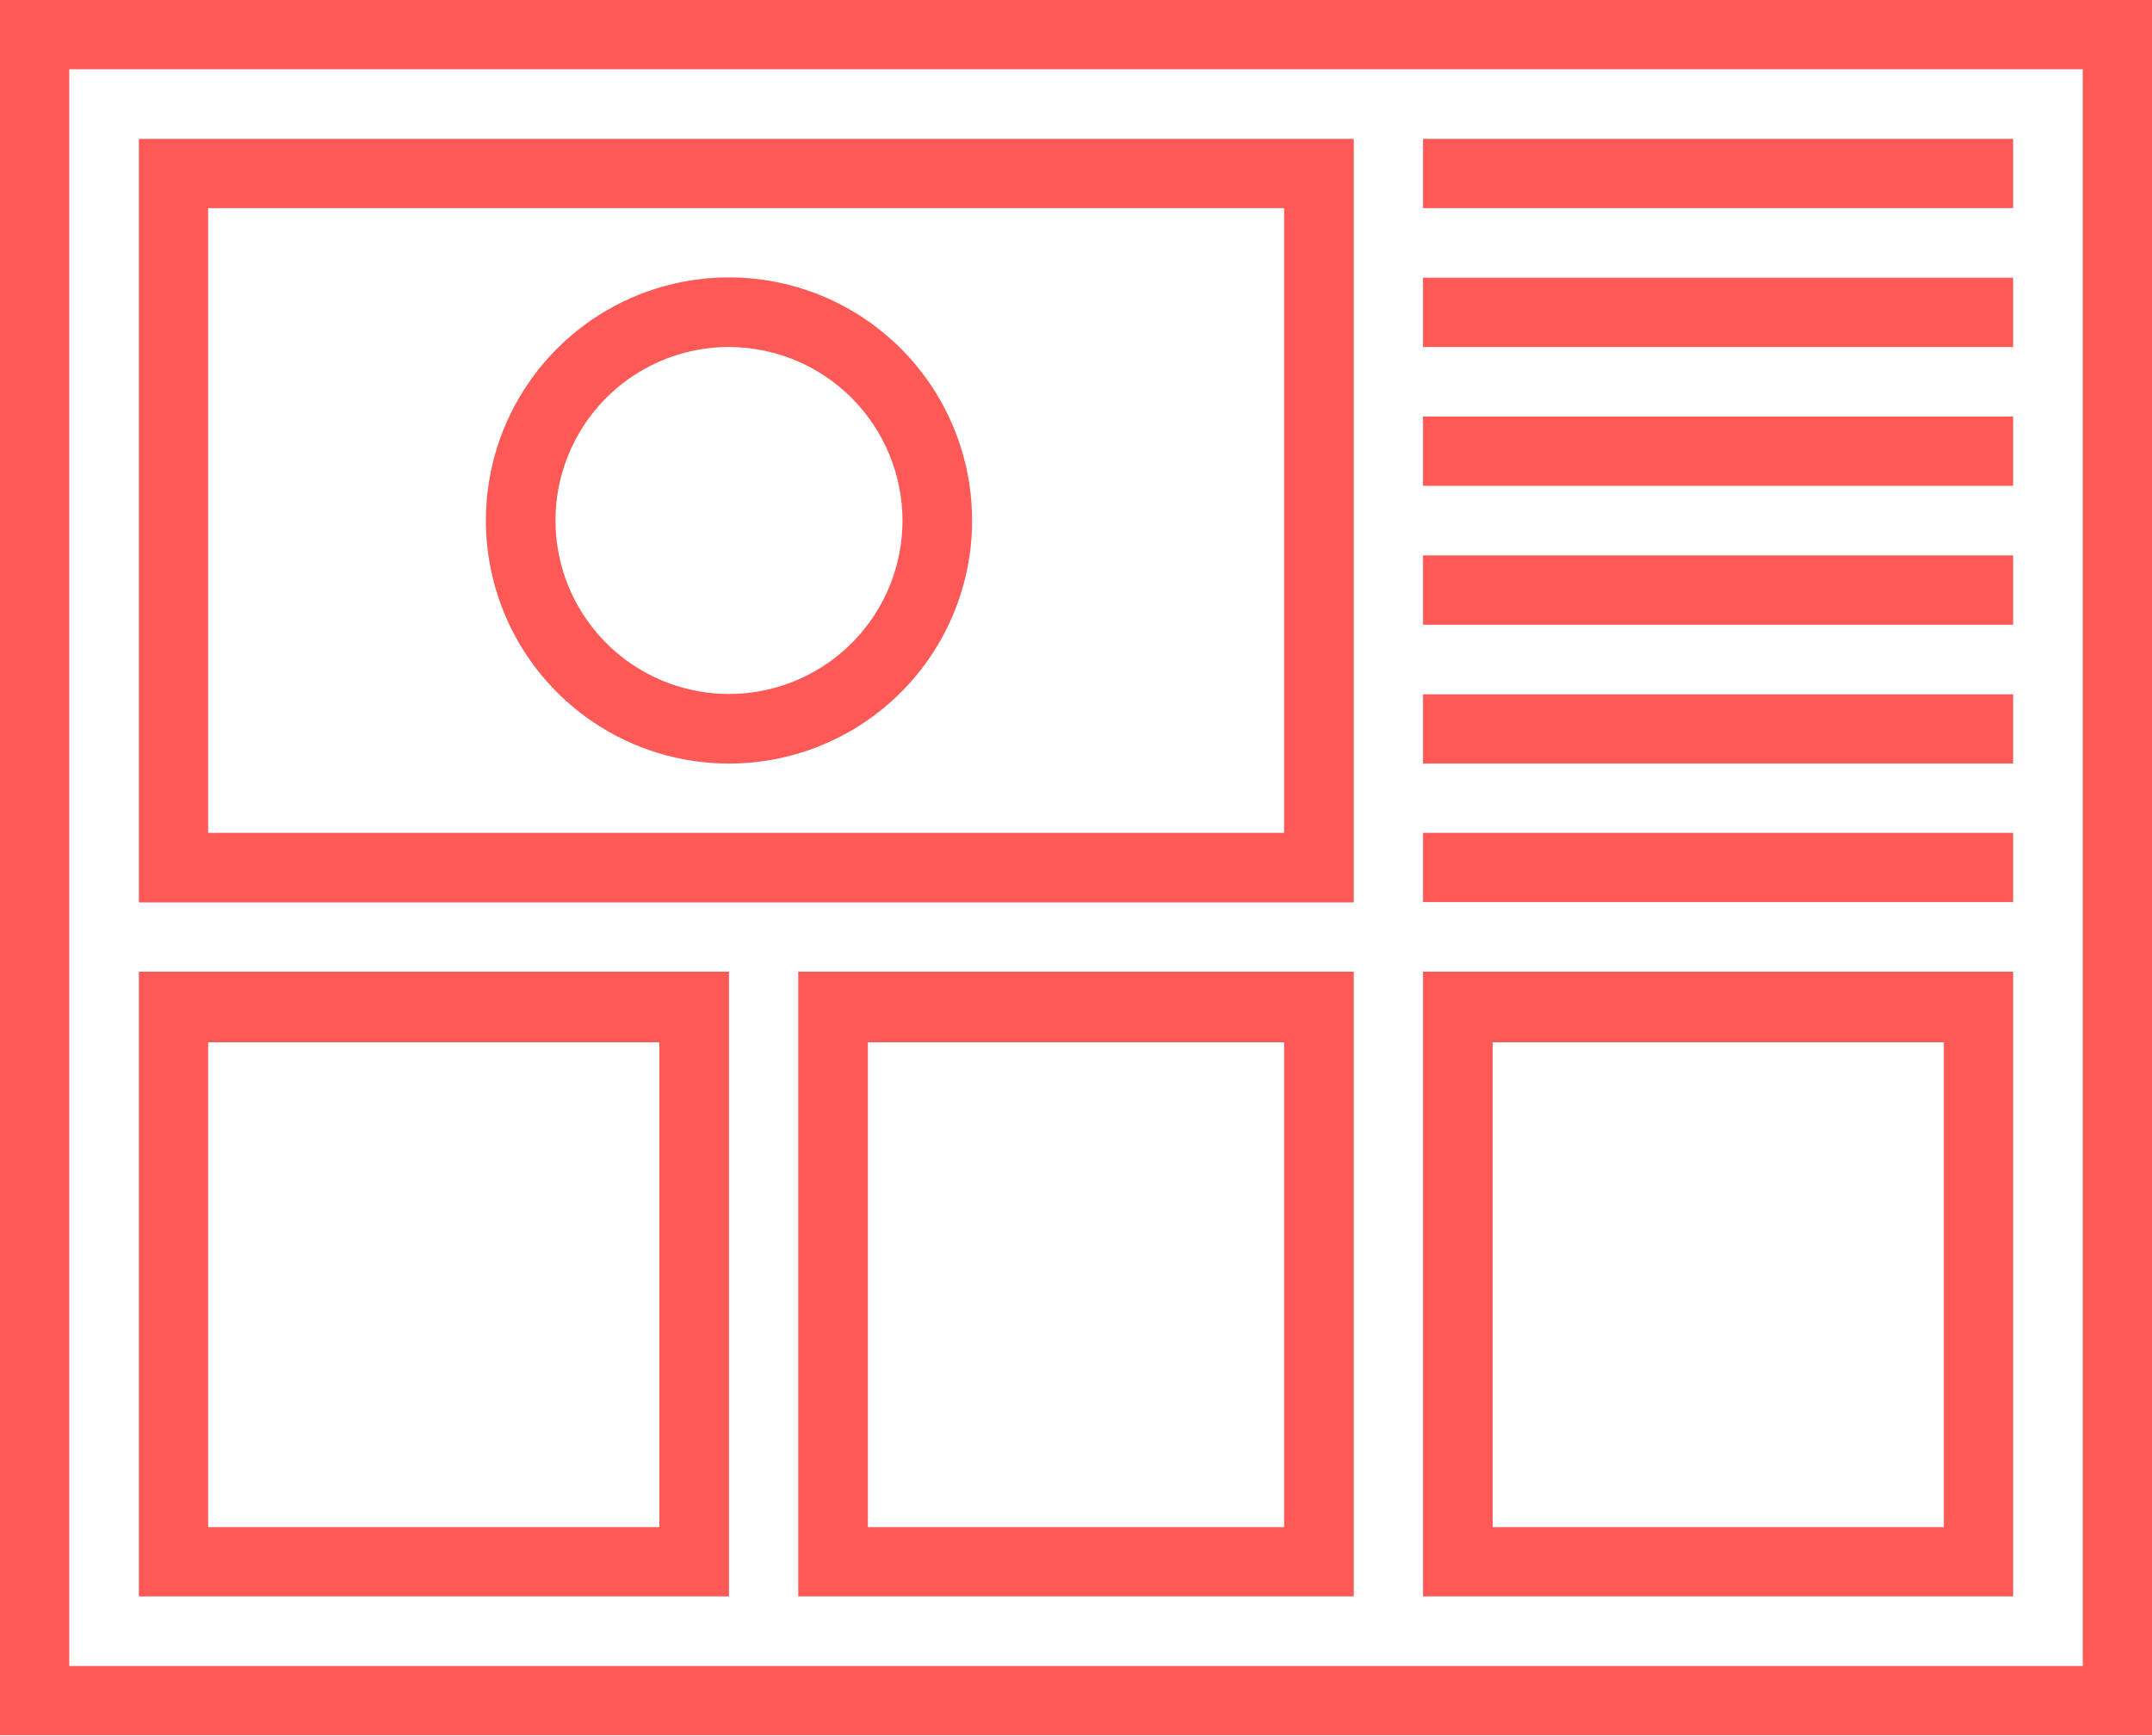
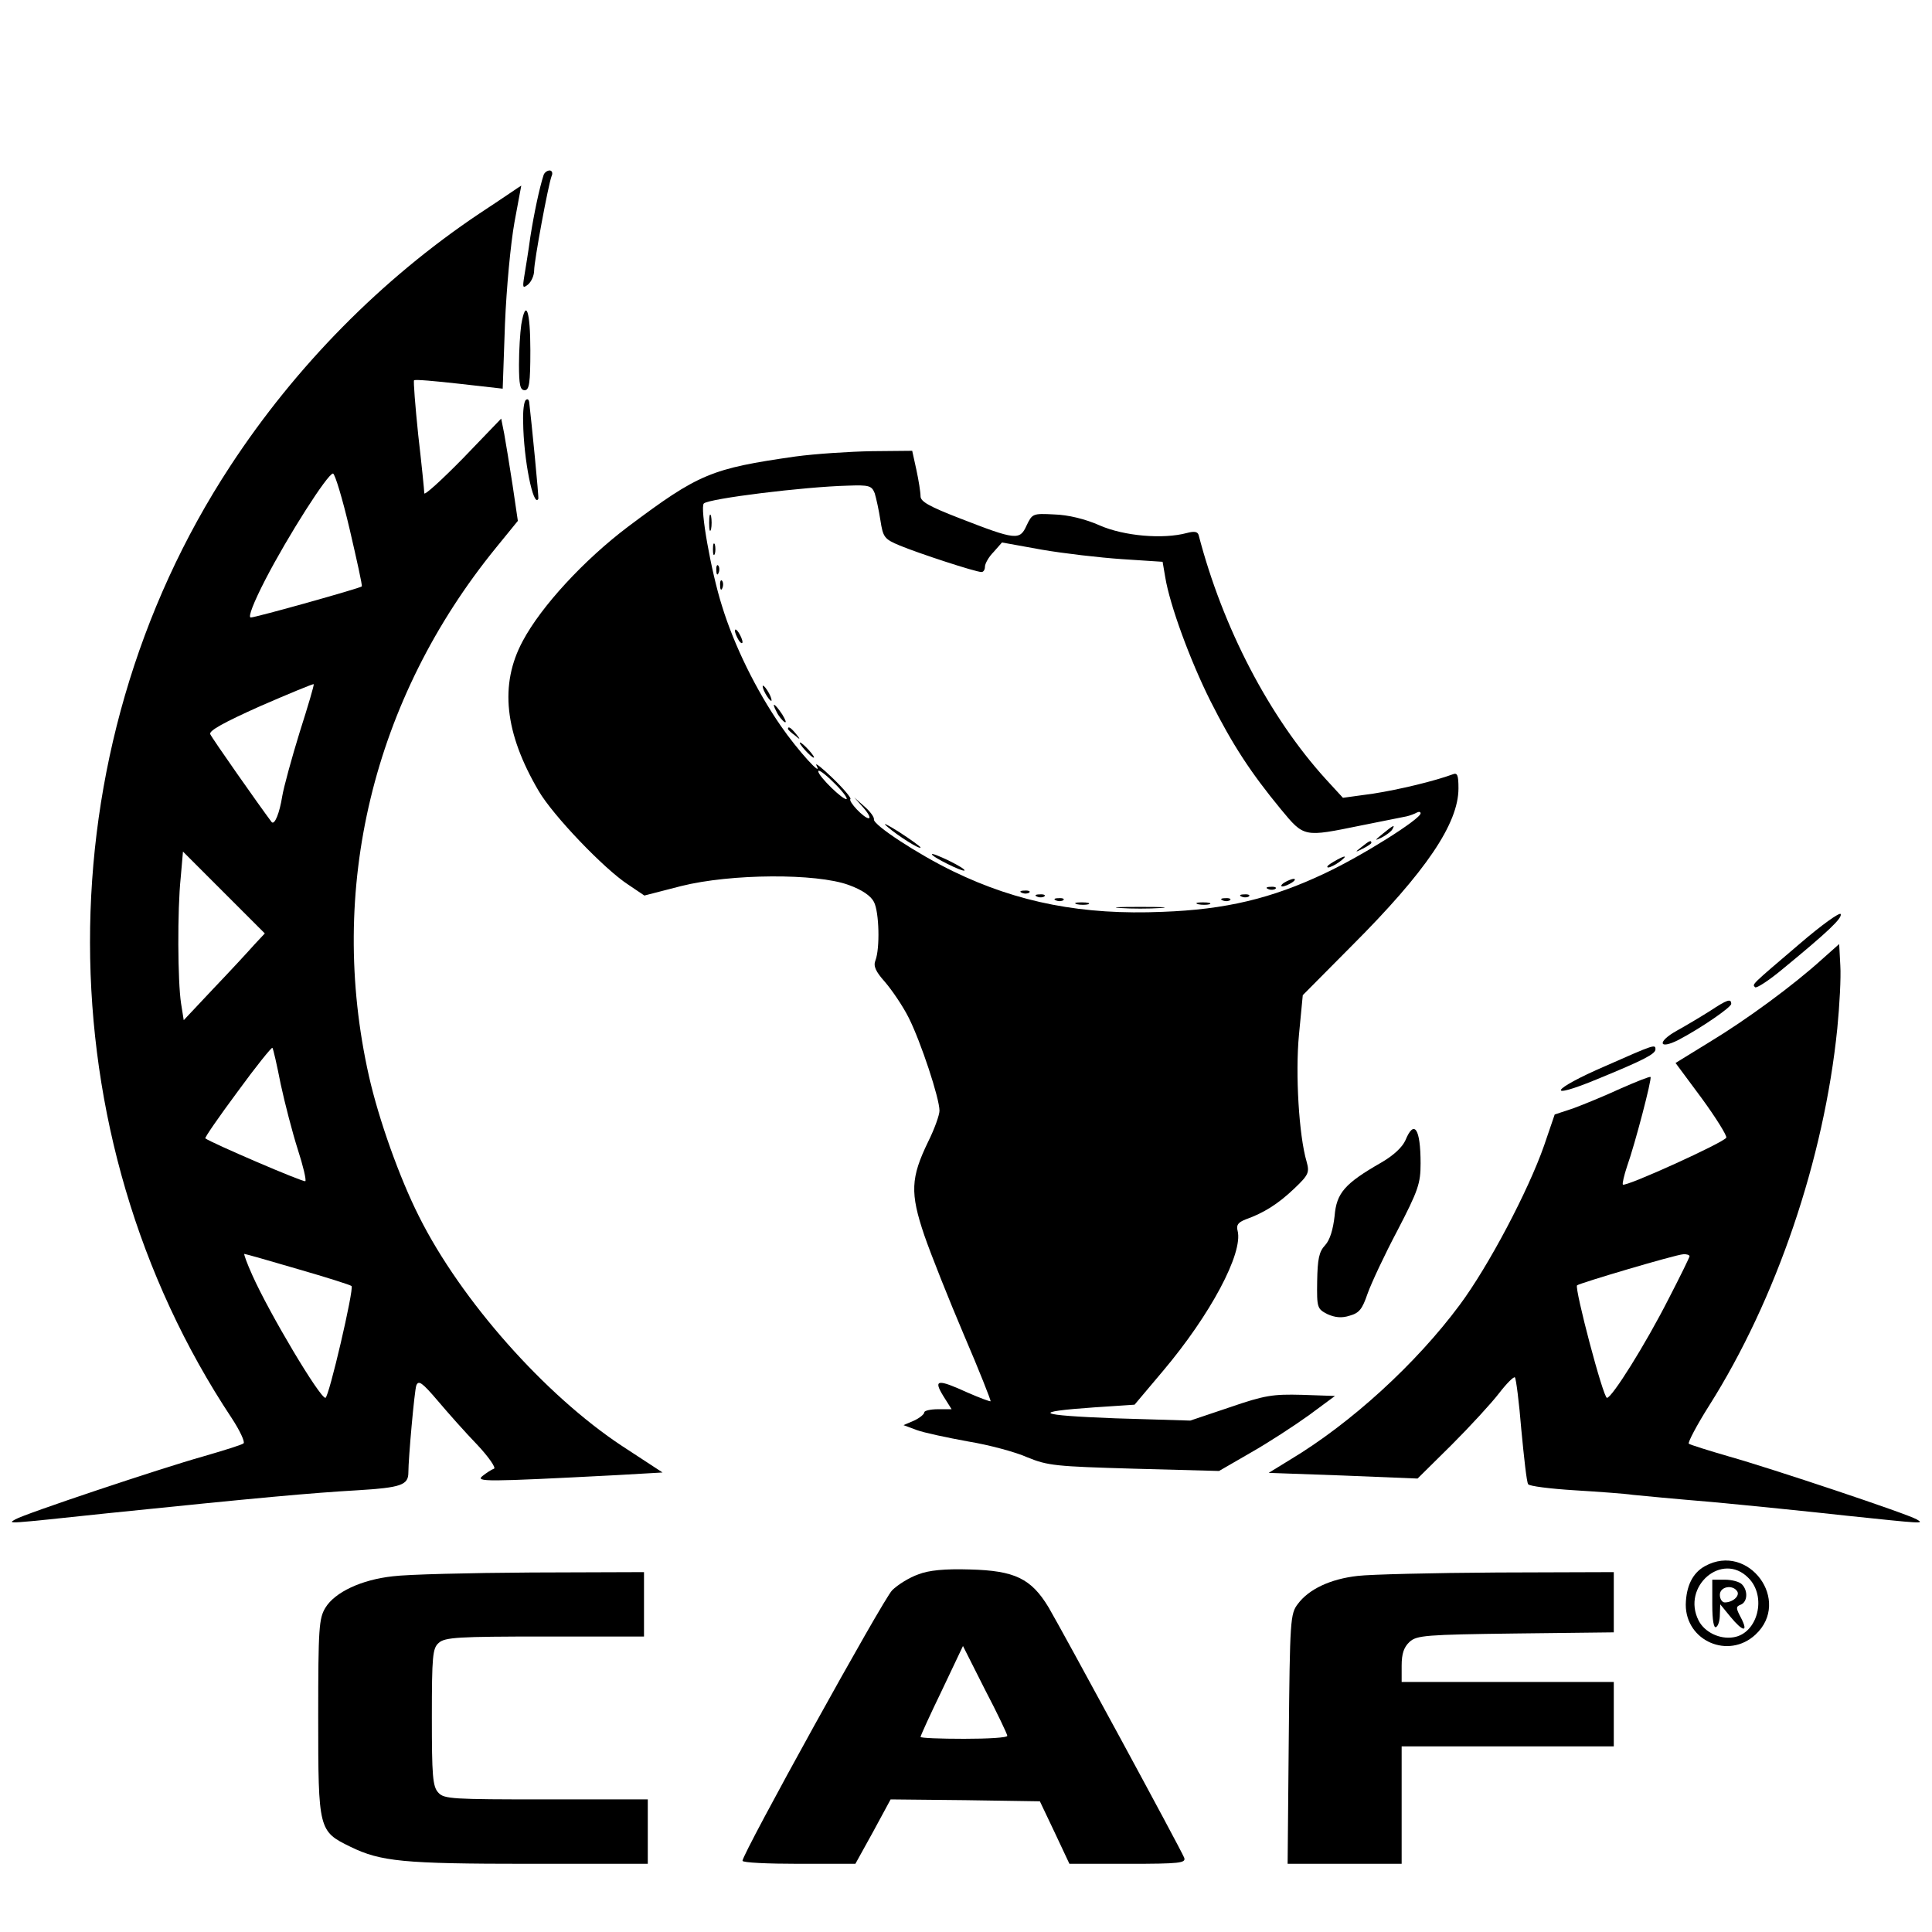
- <svg xmlns="http://www.w3.org/2000/svg" width="124" height="100" viewBox="0 0 124 100" fill="none">
-   <path d="M124 100H0V0H124V100ZM3.991 96.008H120.009V3.991H3.991V96.008Z" fill="#FD5956" />
-   <path d="M78.004 52.005H8.002V8.002H78.004V52.005ZM11.993 47.995H73.993V11.994H11.993V47.995Z" fill="#FD5956" />
-   <path d="M115.998 8.002H81.995V11.994H115.998V8.002Z" fill="#FD5956" />
-   <path d="M115.998 16.005H81.995V19.996H115.998V16.005Z" fill="#FD5956" />
-   <path d="M115.998 24.007H81.995V27.998H115.998V24.007Z" fill="#FD5956" />
-   <path d="M115.998 32.009H81.995V36.001H115.998V32.009Z" fill="#FD5956" />
-   <path d="M115.998 40.012H81.995V44.003H115.998V40.012Z" fill="#FD5956" />
-   <path d="M115.998 47.995H81.995V51.986H115.998V47.995Z" fill="#FD5956" />
-   <path d="M42.005 91.998H8.002V55.997H42.005V91.998ZM11.993 88.006H37.994V60.066H11.993V88.006Z" fill="#FD5956" />
-   <path d="M78.004 91.998H45.996V55.997H78.004V91.998ZM50.007 88.006H73.993V60.066H50.007V88.006Z" fill="#FD5956" />
-   <path d="M115.998 91.998H81.995V55.997H115.998V91.998ZM86.006 88.006H112.007V60.066H86.006V88.006Z" fill="#FD5956" />
-   <path d="M42.005 44.003C39.234 44.003 36.526 43.181 34.222 41.642C31.919 40.103 30.123 37.915 29.063 35.355C28.003 32.795 27.726 29.979 28.266 27.261C28.806 24.544 30.141 22.048 32.1 20.088C34.059 18.129 36.555 16.795 39.272 16.255C41.989 15.714 44.806 15.991 47.366 17.052C49.925 18.112 52.113 19.907 53.652 22.211C55.192 24.515 56.013 27.224 56.013 29.994C56.013 33.71 54.537 37.273 51.91 39.9C49.283 42.527 45.72 44.003 42.005 44.003ZM42.005 19.996C40.028 19.996 38.095 20.582 36.451 21.681C34.807 22.78 33.525 24.341 32.769 26.168C32.012 27.995 31.814 30.005 32.2 31.945C32.585 33.884 33.538 35.666 34.936 37.064C36.334 38.462 38.115 39.414 40.055 39.8C41.994 40.186 44.004 39.988 45.831 39.231C47.658 38.474 49.219 37.193 50.318 35.549C51.416 33.905 52.002 31.972 52.002 29.994C51.997 27.344 50.942 24.804 49.069 22.93C47.195 21.056 44.655 20.001 42.005 19.996Z" fill="#FD5956" />
+ <svg xmlns="http://www.w3.org/2000/svg" version="1.0" width="510pt" height="510pt" viewBox="0 0 510 510" preserveAspectRatio="xMidYMid meet">
+   <g transform="translate(0,510) scale(0.1,-0.1)" fill="#000000" stroke="none">
+     <path d="M1435 4638 c-11 -34 -25 -100 -35 -163 -5 -38 -13 -85 -16 -104 -5 -31 -4 -33 10 -22 9 8 16 24 16 37 0 25 37 225 46 249 4 8 1 15 -5 15 -7 0 -14 -6 -16 -12z" />
+     <path d="M1265 4536 c-258 -173 -484 -402 -657 -666 -495 -755 -494 -1764 4 -2514 21 -32 35 -62 31 -66 -4 -4 -53 -19 -108 -35 -107 -30 -470 -151 -495 -166 -21 -12 -24 -12 240 16 408 42 542 54 663 61 116 7 135 14 135 47 0 37 16 216 21 230 6 14 15 8 56 -40 27 -32 74 -85 105 -117 30 -32 50 -61 44 -63 -6 -2 -20 -11 -30 -19 -20 -16 6 -16 353 2 l122 7 -107 70 c-203 134 -425 384 -536 606 -51 101 -106 255 -132 370 -111 493 10 996 336 1396 l57 70 -14 95 c-8 52 -18 113 -22 135 l-8 40 -101 -105 c-56 -57 -102 -99 -102 -92 0 7 -7 76 -16 154 -8 77 -13 142 -11 144 2 3 56 -2 119 -9 l115 -13 6 171 c4 96 15 212 25 268 10 53 18 97 18 97 -1 0 -50 -34 -111 -74z m-342 -833 c19 -82 34 -149 32 -151 -5 -5 -280 -82 -293 -82 -8 0 7 39 39 101 59 114 164 279 178 279 5 0 25 -66 44 -147z m-132 -536 c-21 -68 -42 -145 -46 -169 -7 -44 -20 -77 -28 -68 -33 44 -158 222 -162 232 -4 9 36 31 132 74 76 33 139 59 141 58 2 -1 -15 -58 -37 -127z m-120 -561 c-15 -17 -63 -69 -107 -115 l-79 -84 -7 44 c-9 58 -10 246 -1 332 l6 69 108 -108 108 -108 -28 -30z m70 -368 c11 -51 31 -128 45 -172 14 -43 23 -81 20 -84 -4 -4 -248 101 -264 113 -2 2 36 57 85 123 48 66 90 118 92 116 2 -1 12 -45 22 -96z m45 -488 c76 -22 140 -42 142 -45 7 -7 -60 -295 -69 -295 -15 0 -148 223 -193 324 -14 31 -23 56 -21 56 3 0 66 -18 141 -40z" />
+     <path d="M1376 4243 c-3 -21 -6 -68 -6 -105 0 -54 3 -68 15 -68 12 0 15 18 15 105 0 105 -12 139 -24 68z" />
+     <path d="M1388 4044 c-5 -4 -8 -30 -7 -58 1 -99 27 -227 40 -203 2 2 -18 204 -24 255 -1 8 -5 10 -9 6z" />
+     <path d="M2100 3895 c-223 -32 -255 -45 -443 -186 -115 -87 -228 -209 -277 -301 -62 -115 -48 -243 42 -396 38 -65 173 -206 236 -247 l43 -29 97 25 c132 33 357 34 442 3 36 -13 59 -29 67 -45 14 -27 16 -123 4 -154 -6 -15 0 -29 25 -57 18 -21 47 -63 63 -95 32 -64 81 -212 81 -245 0 -11 -13 -48 -30 -82 -46 -95 -48 -135 -10 -247 18 -52 65 -170 105 -264 40 -93 71 -172 70 -174 -2 -1 -29 9 -61 23 -79 36 -91 35 -64 -9 l22 -35 -36 0 c-20 0 -36 -4 -36 -8 0 -5 -12 -15 -27 -22 l-28 -12 35 -13 c19 -7 80 -20 135 -30 55 -9 126 -28 157 -42 54 -22 74 -24 282 -30 l224 -6 83 48 c46 26 115 71 154 99 l69 51 -87 3 c-77 2 -98 -1 -191 -33 l-104 -35 -198 6 c-209 8 -226 17 -54 29 l105 7 75 89 c125 148 212 311 197 370 -4 15 1 22 21 30 48 17 86 41 128 81 39 37 41 43 33 72 -20 68 -30 231 -20 335 l10 104 130 131 c195 195 281 322 281 415 0 35 -3 42 -15 37 -49 -18 -140 -40 -210 -51 l-80 -11 -45 49 c-149 164 -272 399 -336 645 -3 9 -12 10 -31 5 -63 -17 -166 -8 -230 20 -38 17 -84 28 -120 29 -57 3 -58 2 -73 -29 -18 -40 -28 -39 -177 19 -80 31 -103 44 -103 58 0 11 -5 42 -11 70 l-11 50 -106 -1 c-59 -1 -150 -7 -202 -14z m209 -97 c4 -13 11 -45 15 -71 7 -45 10 -50 51 -67 48 -20 200 -70 216 -70 5 0 9 6 9 14 0 8 10 26 23 39 l22 25 105 -19 c58 -10 153 -21 212 -25 l107 -7 7 -41 c12 -73 65 -218 119 -326 59 -117 107 -190 186 -286 62 -75 60 -74 212 -43 56 11 110 22 120 24 9 2 22 7 27 10 6 3 10 2 10 -2 0 -15 -154 -112 -252 -158 -141 -67 -263 -96 -429 -102 -210 -9 -382 24 -553 107 -93 45 -212 123 -209 137 1 6 -10 21 -25 34 l-27 24 24 -27 c14 -16 20 -28 14 -28 -12 0 -55 45 -48 51 2 3 -18 27 -47 55 -28 27 -47 42 -43 34 20 -37 -50 40 -94 104 -65 94 -123 212 -155 316 -29 91 -59 261 -48 271 14 13 264 44 380 47 56 2 63 0 71 -20z m-74 -807 c-7 -6 -75 60 -75 73 0 6 18 -7 40 -29 22 -21 37 -41 35 -44z" />
+     <path d="M1872 3720 c0 -19 2 -27 5 -17 2 9 2 25 0 35 -3 9 -5 1 -5 -18z" />
+     <path d="M1882 3650 c0 -14 2 -19 5 -12 2 6 2 18 0 25 -3 6 -5 1 -5 -13z" />
+     <path d="M1891 3594 c0 -11 3 -14 6 -6 3 7 2 16 -1 19 -3 4 -6 -2 -5 -13z" />
+     <path d="M1901 3554 c0 -11 3 -14 6 -6 3 7 2 16 -1 19 -3 4 -6 -2 -5 -13z" />
+     <path d="M1940 3435 c0 -5 5 -17 10 -25 5 -8 10 -10 10 -5 0 6 -5 17 -10 25 -5 8 -10 11 -10 5z" />
+     <path d="M2020 3270 c6 -11 13 -20 16 -20 2 0 0 9 -6 20 -6 11 -13 20 -16 20 -2 0 0 -9 6 -20z" />
+     <path d="M2050 3221 c5 -11 15 -23 21 -27 6 -3 3 5 -6 20 -20 30 -30 35 -15 7z" />
+     <path d="M2080 3176 c0 -2 8 -10 18 -17 15 -13 16 -12 3 4 -13 16 -21 21 -21 13z" />
+     <path d="M2125 3120 c10 -11 20 -20 23 -20 3 0 -3 9 -13 20 -10 11 -20 20 -23 20 -3 0 3 -9 13 -20z" />
+     <path d="M2342 2918 c30 -26 88 -62 88 -55 0 2 -26 21 -57 41 -32 20 -46 27 -31 14z" />
+     <path d="M3650 2899 c-22 -18 -22 -19 -3 -10 12 6 25 16 28 21 9 15 3 12 -25 -11z" />
+     <path d="M3594 2864 c-18 -14 -18 -15 4 -4 12 6 22 13 22 15 0 8 -5 6 -26 -11z" />
+     <path d="M2460 2845 c0 -7 81 -47 86 -43 2 3 -17 14 -41 26 -25 12 -45 20 -45 17z" />
+     <path d="M3520 2825 c-14 -8 -20 -14 -14 -15 5 0 19 7 30 15 24 18 16 19 -16 0z" />
+     <path d="M3390 2770 c-8 -5 -10 -10 -5 -10 6 0 17 5 25 10 8 5 11 10 5 10 -5 0 -17 -5 -25 -10z" />
+     <path d="M3348 2753 c7 -3 16 -2 19 1 4 3 -2 6 -13 5 -11 0 -14 -3 -6 -6z" />
+     <path d="M2698 2743 c7 -3 16 -2 19 1 4 3 -2 6 -13 5 -11 0 -14 -3 -6 -6z" />
+     <path d="M2738 2733 c7 -3 16 -2 19 1 4 3 -2 6 -13 5 -11 0 -14 -3 -6 -6z" />
+     <path d="M3278 2733 c7 -3 16 -2 19 1 4 3 -2 6 -13 5 -11 0 -14 -3 -6 -6z" />
+     <path d="M2788 2723 c7 -3 16 -2 19 1 4 3 -2 6 -13 5 -11 0 -14 -3 -6 -6z" />
+     <path d="M3228 2723 c7 -3 16 -2 19 1 4 3 -2 6 -13 5 -11 0 -14 -3 -6 -6z" />
+     <path d="M2843 2713 c9 -2 23 -2 30 0 6 3 -1 5 -18 5 -16 0 -22 -2 -12 -5z" />
+     <path d="M3163 2713 c9 -2 23 -2 30 0 6 3 -1 5 -18 5 -16 0 -22 -2 -12 -5z" />
+     <path d="M2958 2703 c28 -2 76 -2 105 0 28 2 5 3 -53 3 -58 0 -81 -1 -52 -3z" />
+     <path d="M4750 2608 c-129 -110 -125 -106 -117 -114 3 -4 37 18 74 49 118 97 156 133 152 144 -2 6 -51 -29 -109 -79z" />
+     <path d="M4810 2568 c-76 -69 -200 -160 -296 -218 l-91 -56 69 -93 c38 -52 67 -99 65 -104 -4 -12 -266 -131 -273 -124 -2 2 3 24 11 48 21 59 66 231 62 236 -2 2 -37 -12 -78 -30 -41 -19 -97 -42 -124 -52 l-51 -17 -28 -82 c-42 -120 -147 -319 -223 -421 -115 -155 -287 -312 -447 -408 l-57 -35 196 -7 197 -8 90 89 c49 49 105 110 125 136 20 26 39 45 42 42 3 -3 11 -65 17 -139 7 -73 14 -138 18 -143 3 -5 58 -12 123 -16 65 -4 134 -9 153 -12 19 -2 114 -11 210 -19 96 -9 255 -25 354 -36 201 -21 207 -22 186 -10 -25 15 -388 136 -495 166 -55 16 -103 31 -107 34 -3 3 21 49 54 101 177 280 303 650 338 995 6 61 10 135 8 166 l-3 57 -45 -40z m-350 -784 c0 -3 -25 -54 -55 -112 -62 -122 -150 -262 -163 -262 -10 0 -86 289 -79 297 7 6 260 81 280 82 9 1 17 -2 17 -5z" />
+     <path d="M4515 2432 c-22 -14 -62 -38 -89 -53 -52 -29 -48 -51 5 -24 59 31 139 86 139 95 0 15 -11 11 -55 -18z" />
+     <path d="M4238 2286 c-144 -62 -162 -93 -20 -34 122 50 152 66 152 78 0 14 -3 13 -132 -44z" />
+     <path d="M3710 2090 c-8 -18 -31 -40 -64 -59 -96 -55 -118 -80 -123 -141 -4 -35 -12 -63 -25 -77 -16 -17 -20 -36 -21 -95 -1 -70 0 -73 27 -87 20 -9 38 -11 59 -4 25 7 33 17 47 58 10 28 45 103 79 167 55 106 61 124 61 177 0 92 -17 117 -40 61z" />
+     <path d="M4501 966 c-33 -18 -50 -53 -51 -102 0 -96 113 -145 184 -79 96 89 -18 244 -133 181z m114 -31 c50 -49 25 -147 -39 -157 -36 -6 -76 13 -92 44 -46 90 62 183 131 113z" />
+     <path d="M4520 864 c0 -41 4 -63 10 -59 6 3 10 18 10 33 l1 27 27 -33 c33 -40 48 -42 28 -3 -14 26 -14 30 -1 35 18 7 20 37 3 54 -7 7 -27 12 -45 12 l-33 0 0 -66z m66 35 c7 -12 -12 -29 -33 -29 -7 0 -13 9 -13 20 0 22 34 28 46 9z" />
+     <path d="M2424 944 c-23 -8 -54 -27 -69 -42 -24 -24 -395 -695 -395 -714 0 -5 67 -8 149 -8 l149 0 47 85 46 85 197 -2 197 -3 39 -82 39 -83 155 0 c136 0 153 2 148 16 -8 21 -320 596 -358 661 -46 76 -89 97 -208 100 -66 2 -108 -2 -136 -13z m235 -426 c1 -5 -51 -8 -114 -8 -63 0 -115 2 -115 5 0 3 25 58 56 122 l56 118 58 -115 c33 -63 59 -118 59 -122z" />
+     <path d="M1037 939 c-83 -9 -153 -42 -178 -83 -17 -28 -19 -53 -19 -289 0 -298 1 -301 85 -342 80 -39 139 -45 471 -45 l314 0 0 85 0 85 -268 0 c-248 0 -270 1 -285 18 -15 16 -17 45 -17 199 0 162 2 182 18 196 16 15 51 17 280 17 l262 0 0 85 0 85 -297 -1 c-164 -1 -328 -5 -366 -10z" />
+     <path d="M3584 940 c-72 -8 -129 -35 -158 -74 -20 -26 -21 -42 -24 -357 l-3 -329 151 0 150 0 0 155 0 155 280 0 280 0 0 85 0 85 -280 0 -280 0 0 43 c0 32 6 49 21 63 19 17 42 19 280 22 l259 3 0 80 0 79 -307 -1 c-170 -1 -336 -5 -369 -9z" />
+   </g>
</svg>
